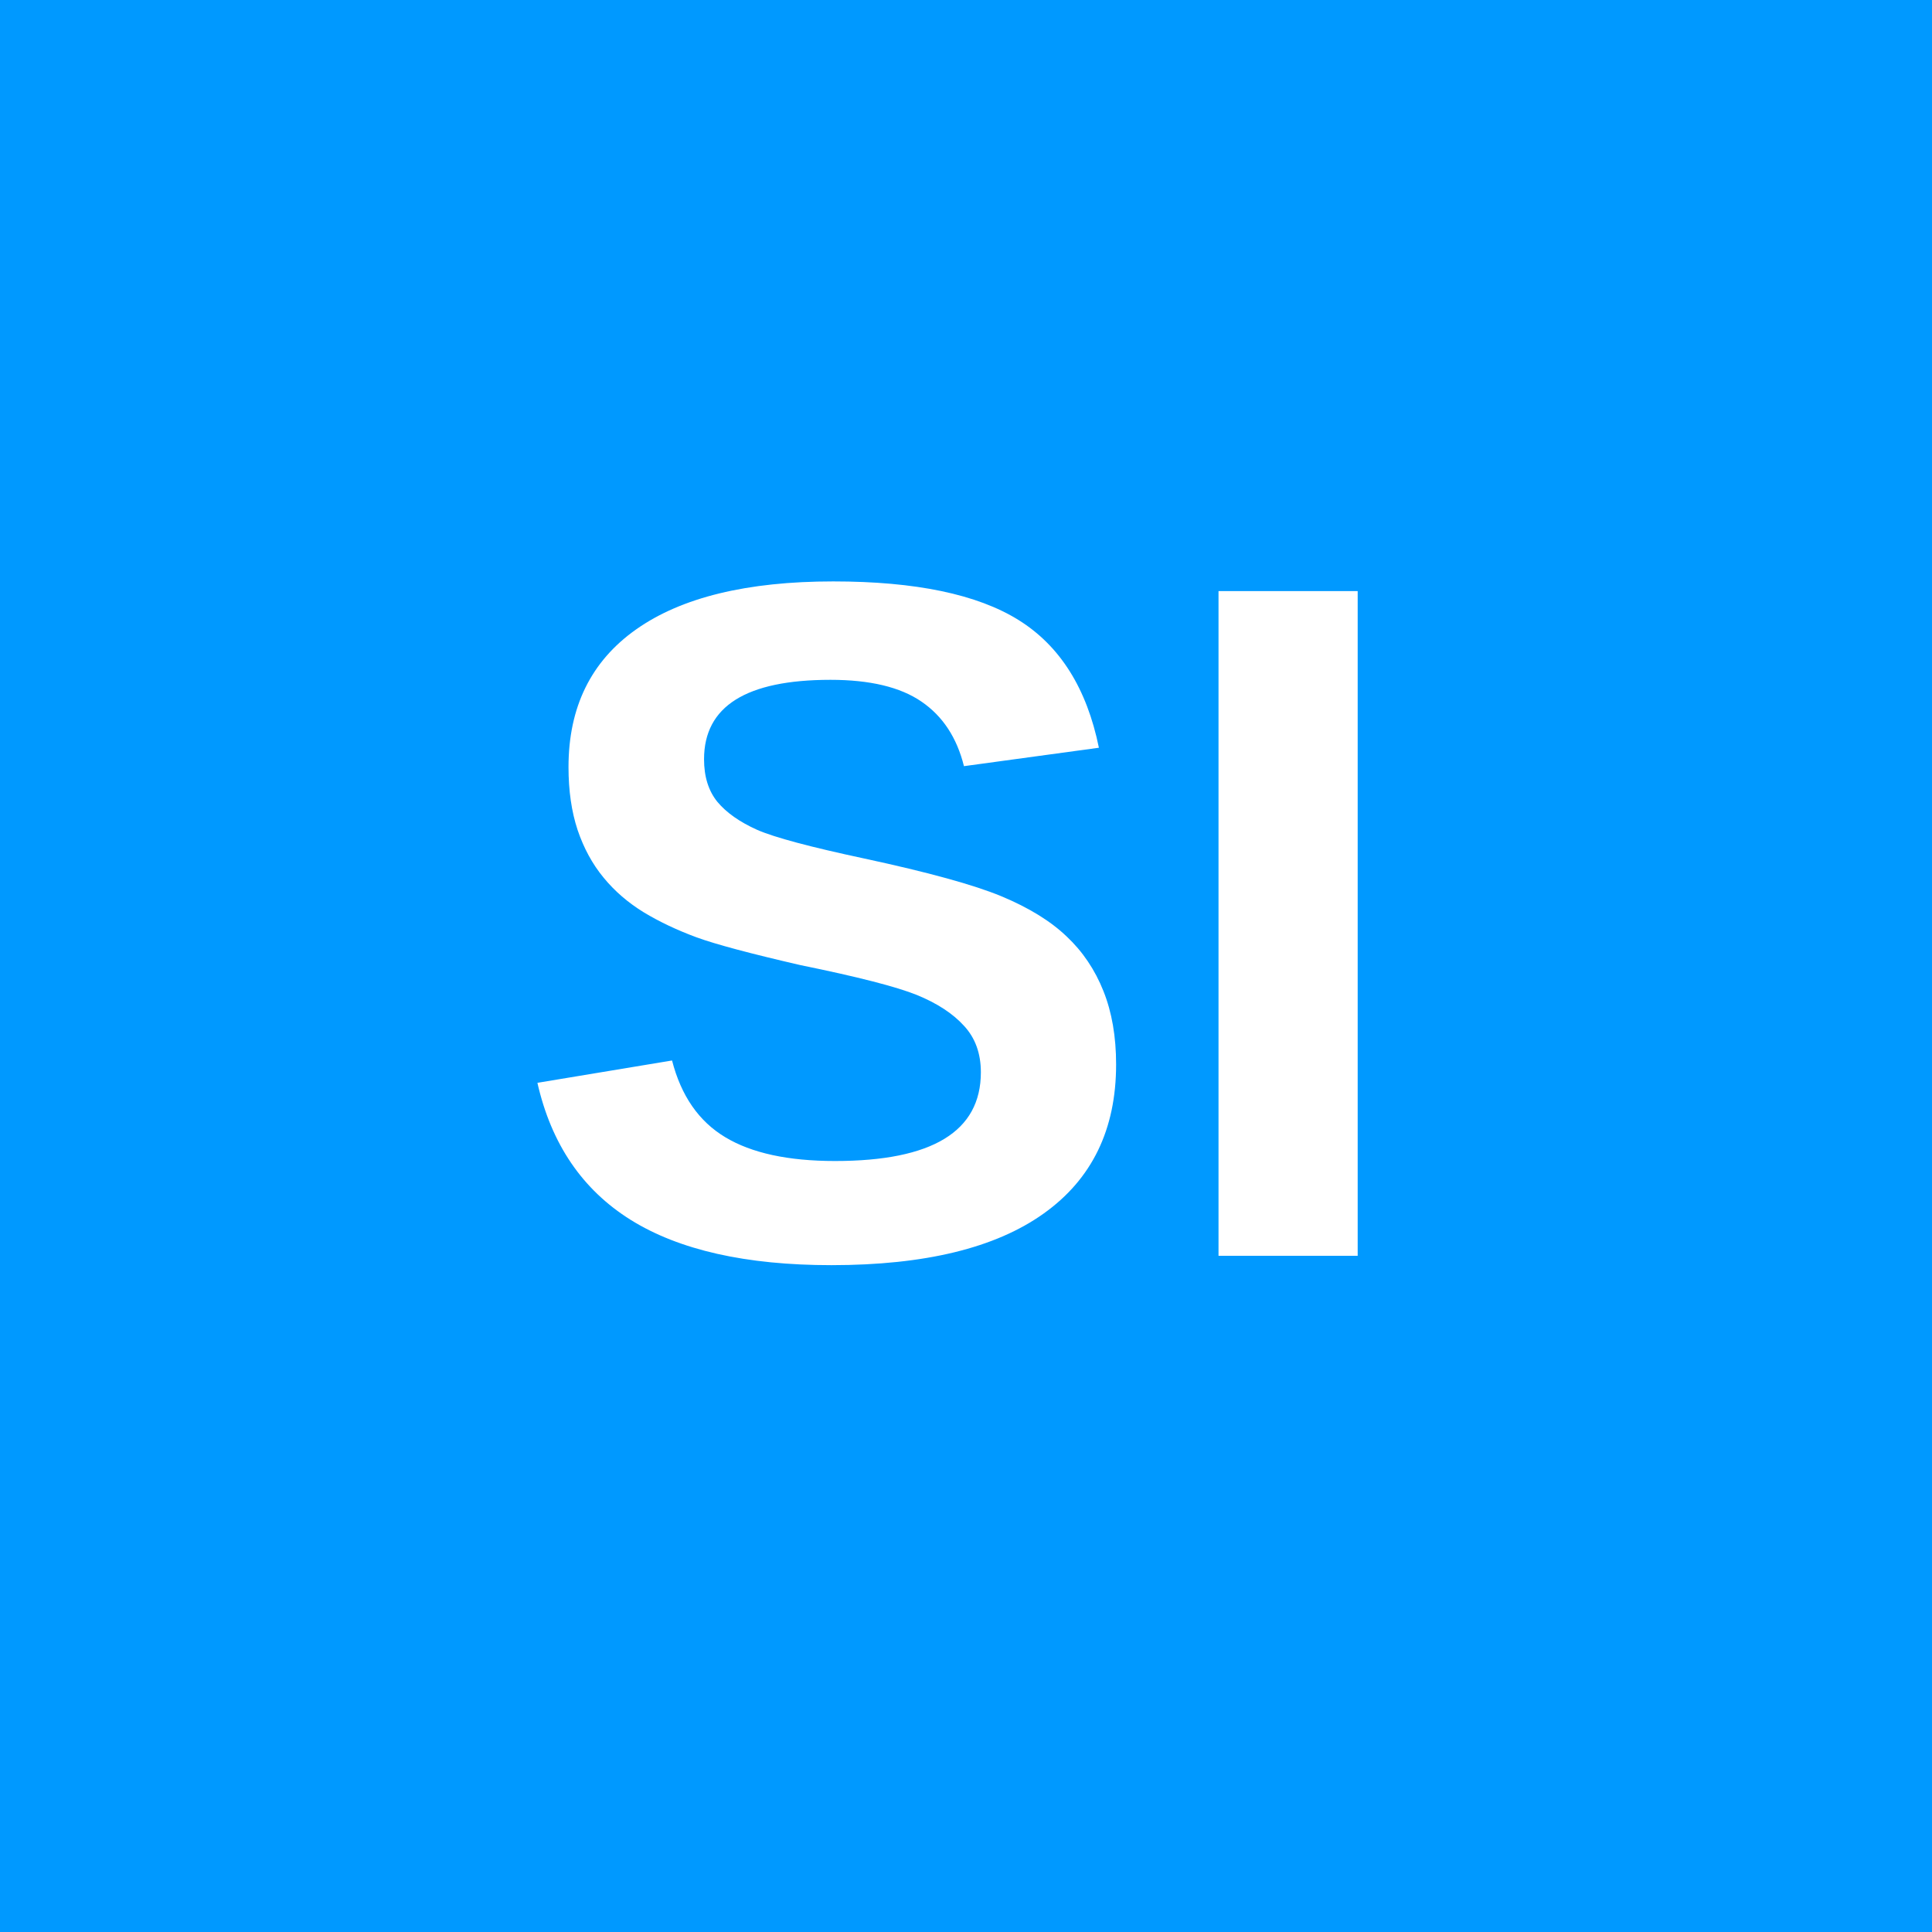
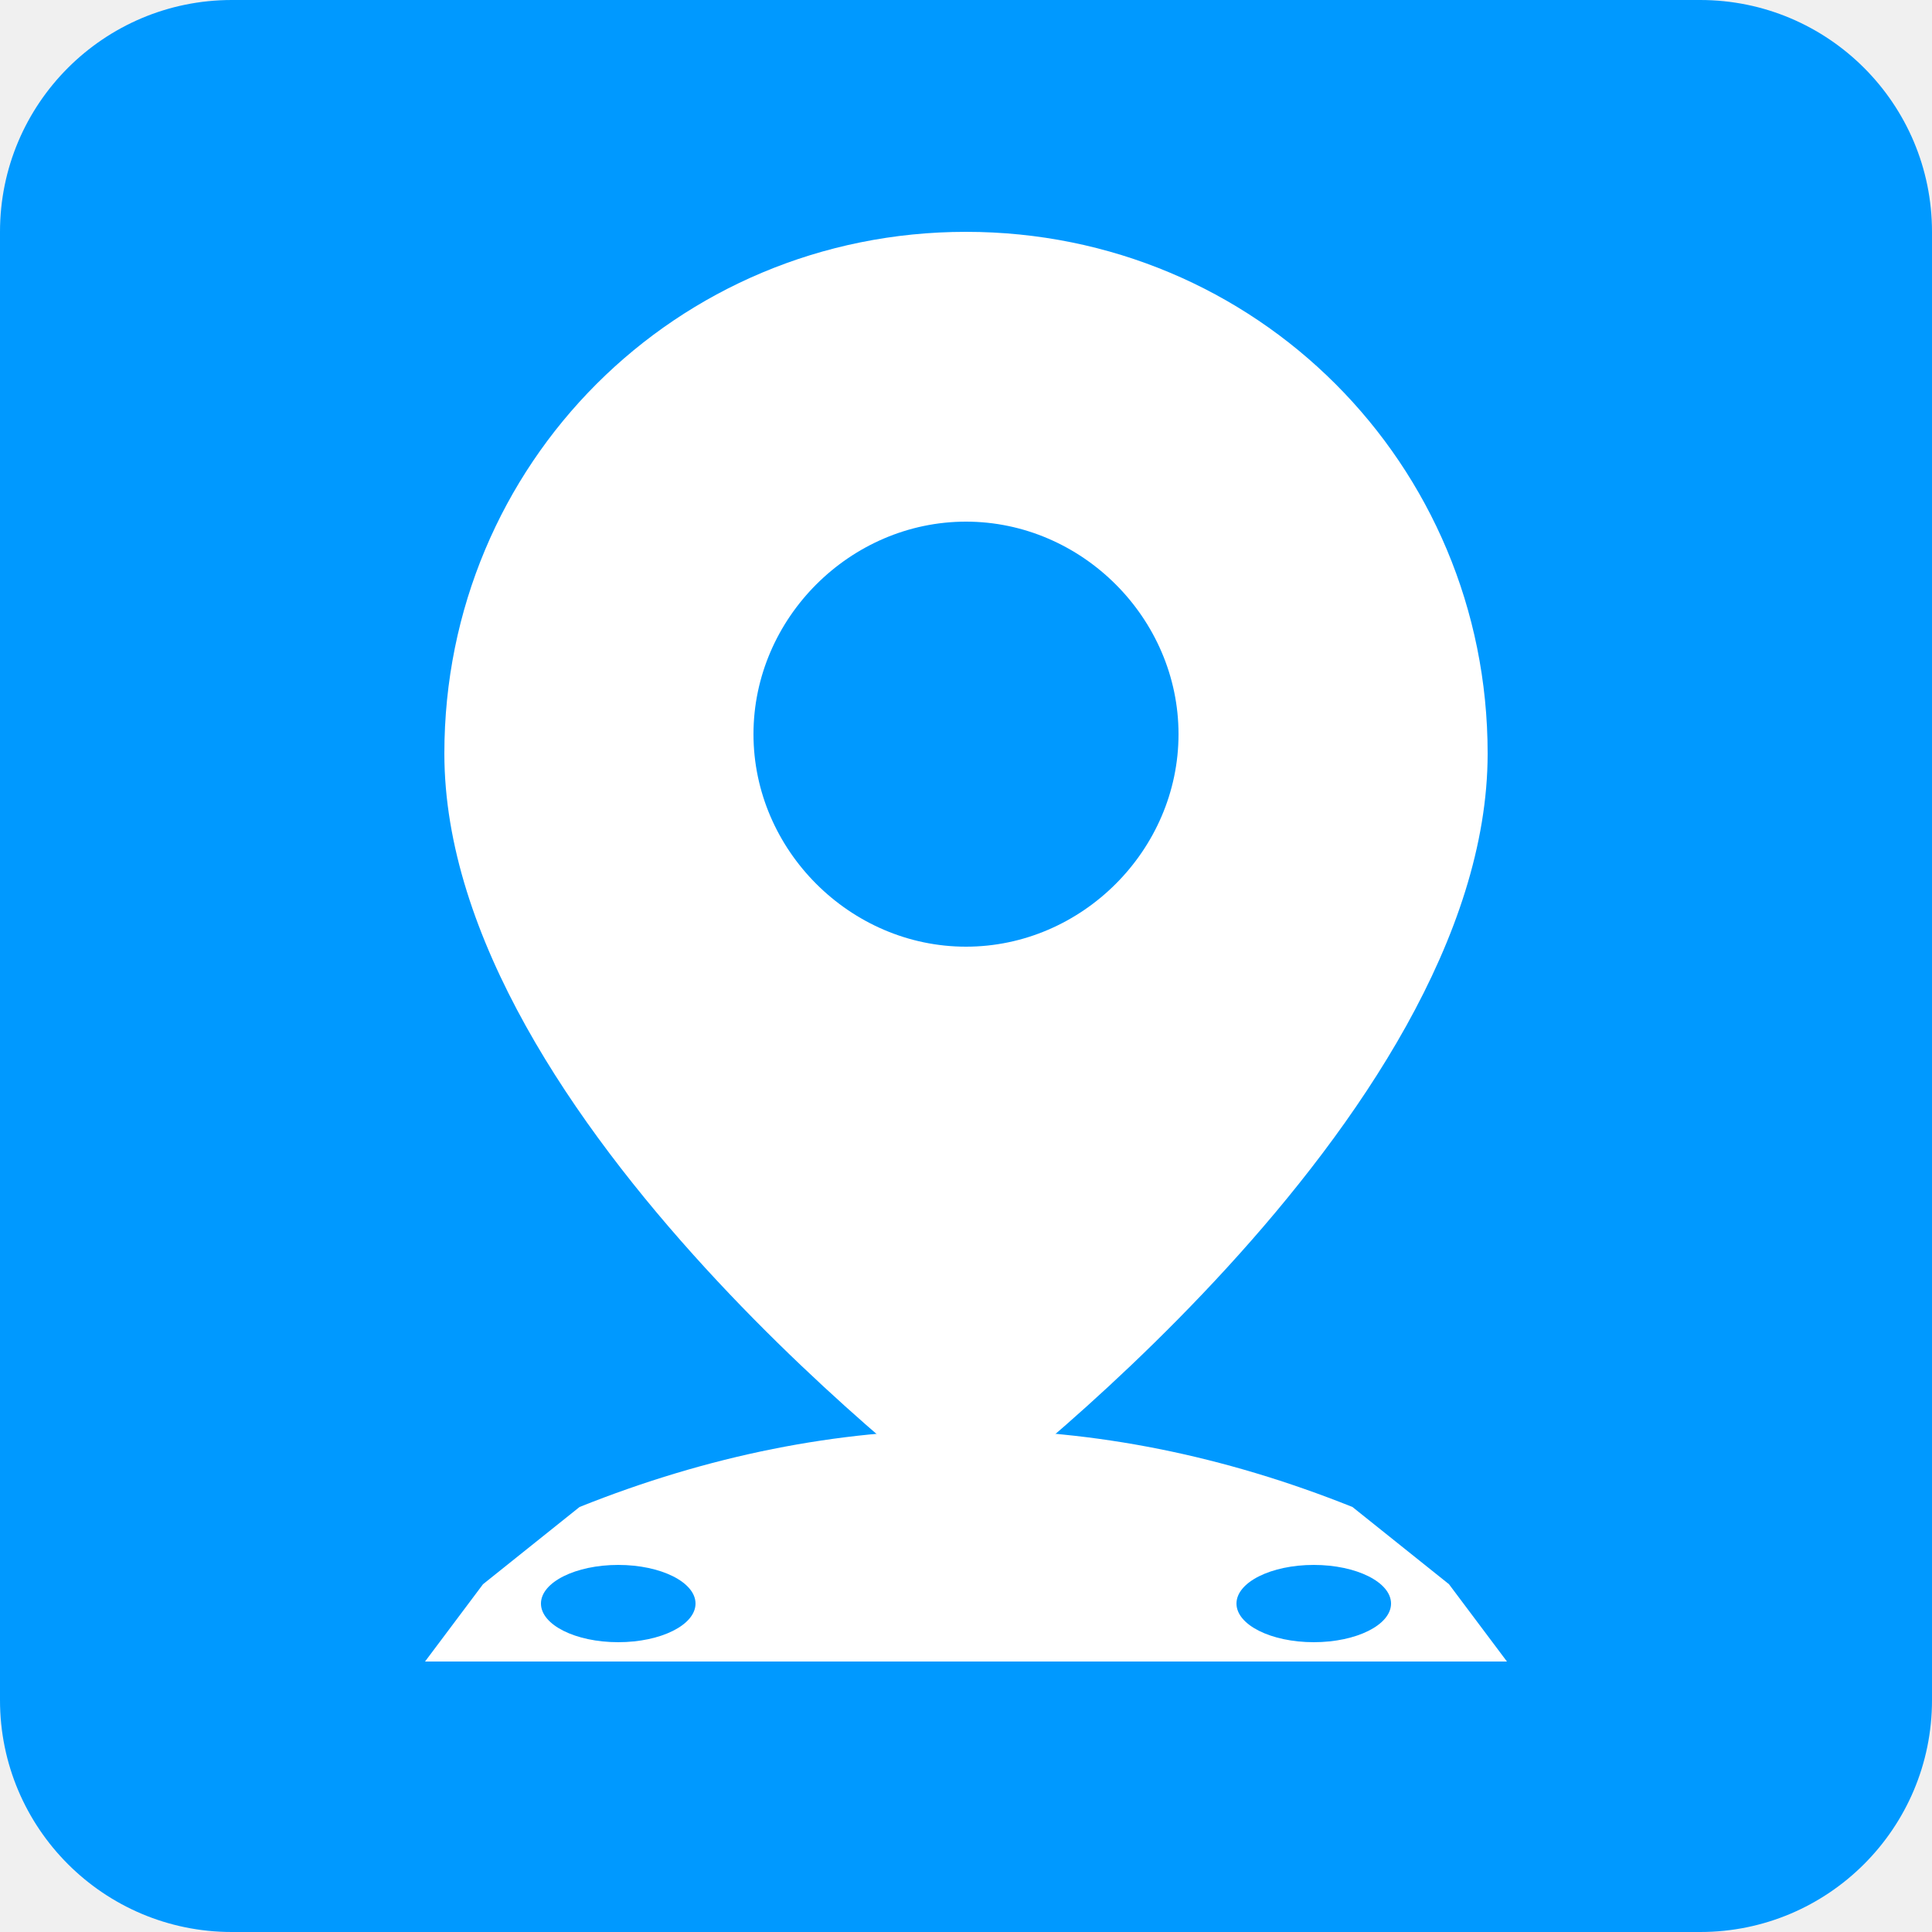
<svg xmlns="http://www.w3.org/2000/svg" viewBox="0 0 100 100">
-   <rect width="100" height="100" fill="#0099FF" />
-   <text x="50" y="65" font-family="Arial, sans-serif" font-size="50" font-weight="bold" fill="white" text-anchor="middle">SI</text>
+   <rect width="100" height="100" rx="12" fill="#0099FF" />
+   <g fill="white">
+     <path d="M50 12 C35 12 23 24 23 39 C23 58 50 78 50 78 C50 78 77 58 77 39 C77 24 65 12 50 12Z M50 49 C44 49 39 44 39 38 C39 32 44 27 50 27 C56 27 61 32 61 38 C61 44 56 49 50 49Z" />
+     <path d="M25 82 L30 78 Q50 70 70 78 L75 82 L78 86 L22 86 Z" />
+     <ellipse cx="32" cy="83" rx="4" ry="2" fill="#0099FF" />
+     <ellipse cx="68" cy="83" rx="4" ry="2" fill="#0099FF" />
+   </g>
</svg>
